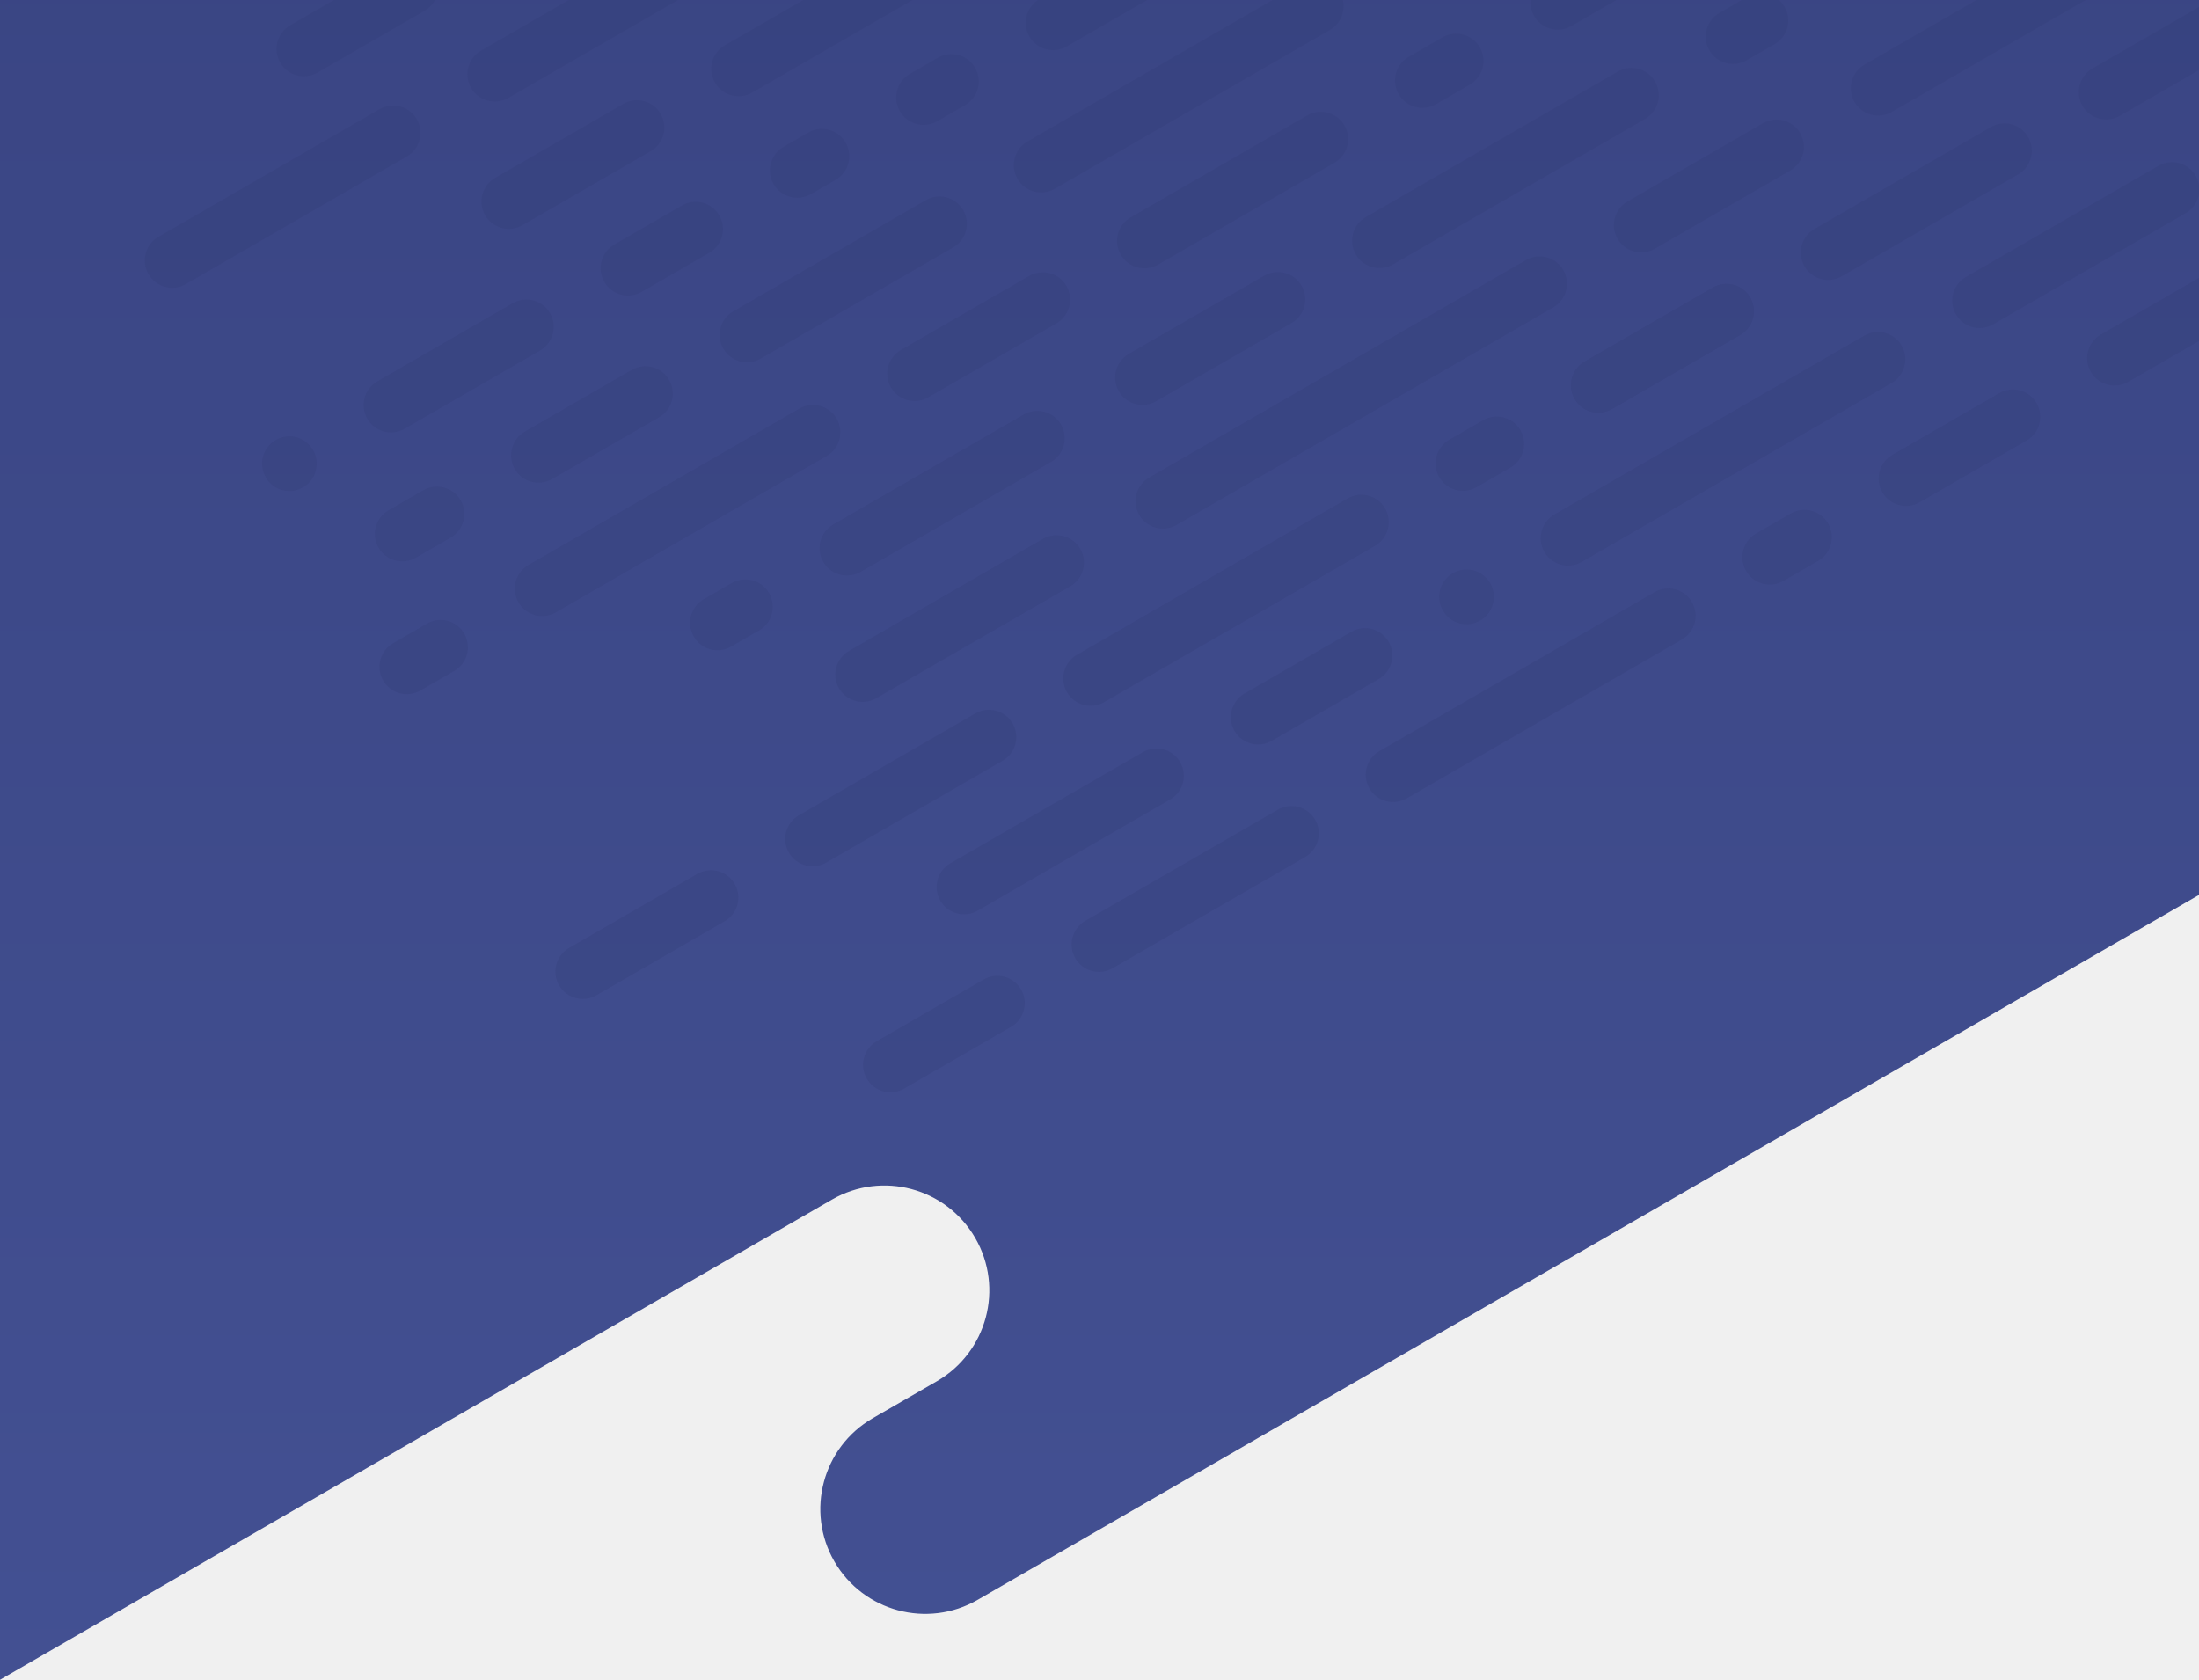
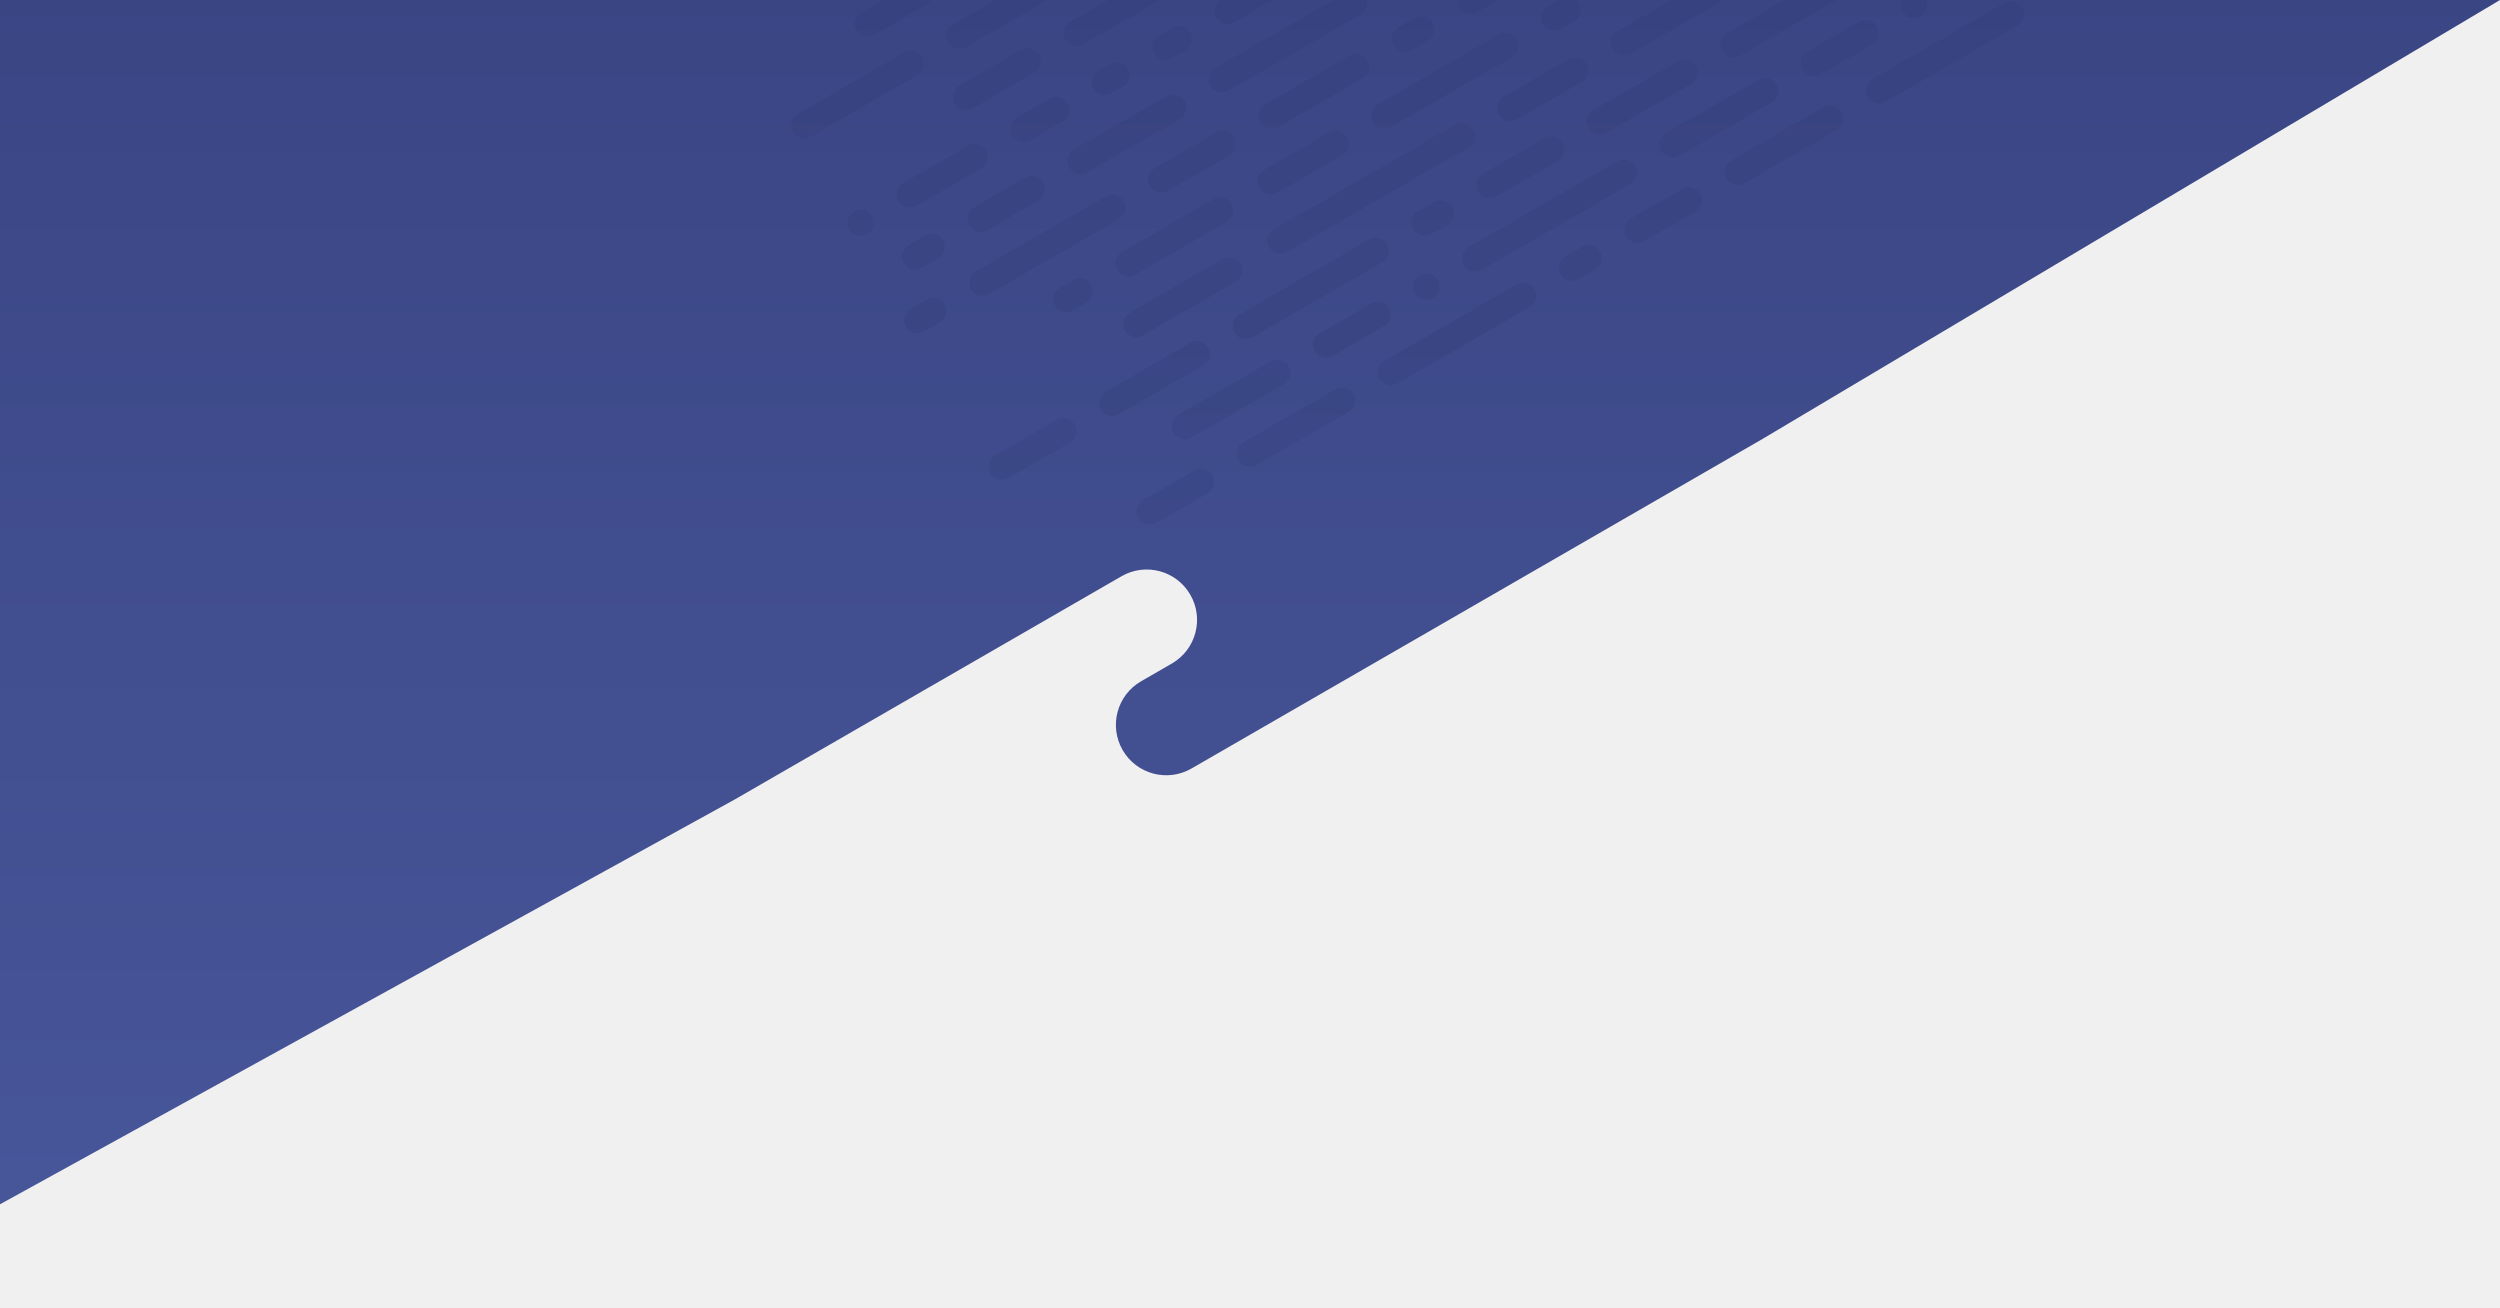
- <svg xmlns="http://www.w3.org/2000/svg" width="1440" height="1100" viewBox="0 0 1440 1100" fill="none">
-   <path d="M638.631 810.709C657.61 843.559 646.334 885.524 613.511 904.498L571.534 928.717C538.674 947.691 527.435 989.656 546.377 1022.51C565.356 1055.36 607.334 1066.59 640.194 1047.66L1440 586.04L1440 0H0L0 1100L544.814 785.56C577.674 766.586 619.652 777.859 638.631 810.709Z" fill="url(#paint0_linear)" />
+ <svg xmlns="http://www.w3.org/2000/svg" width="3408" height="1783" viewBox="0 0 3408 1783" fill="none">
+   <path d="M1622.63 810.709C1641.61 843.559 1630.33 885.524 1597.51 904.498L1555.53 928.717C1522.67 947.691 1511.44 989.656 1530.38 1022.51C1549.36 1055.36 1591.33 1066.59 1624.19 1047.66L2403 598.16L3408 0H2424H-256.5V1783L1002 1089.61L1528.81 785.56C1561.67 766.586 1603.65 777.859 1622.63 810.709Z" fill="url(#paint0_linear)" />
  <g opacity="0.25">
-     <mask id="mask0" mask-type="alpha" maskUnits="userSpaceOnUse" x="-680" y="-2426" width="3314" height="3220">
+     <mask id="mask0" mask-type="alpha" maskUnits="userSpaceOnUse" x="304" y="-2426" width="3314" height="3220">
      <g clip-path="url(#clip0)">
-         <path d="M277.97 7.133L207.933 47.569C199.362 52.517 188.402 49.579 183.452 41.004C178.501 32.43 181.436 21.47 190.008 16.521L260.045 -23.915C268.617 -28.864 279.576 -25.925 284.526 -17.351C289.477 -8.776 286.542 2.184 277.97 7.133Z" fill="#1E2144" />
-         <path d="M766.297 523.571L640.21 596.368C631.638 601.317 620.679 598.378 615.728 589.804C610.778 581.229 613.713 570.269 622.284 565.32L748.371 492.523C756.943 487.575 767.902 490.513 772.853 499.088C777.8 507.676 774.868 518.623 766.297 523.571Z" fill="#1E2144" />
-         <path d="M662.089 672.445L592.052 712.881C583.48 717.83 572.521 714.891 567.57 706.317C562.62 697.742 565.554 686.782 574.126 681.833L644.163 641.397C652.735 636.448 663.694 639.387 668.645 647.961C673.595 656.536 670.66 667.496 662.089 672.445Z" fill="#1E2144" />
-         <path d="M656.579 498.209L541.044 564.913C532.472 569.862 521.513 566.924 516.562 558.349C511.612 549.774 514.547 538.814 523.118 533.865L638.653 467.161C647.225 462.212 658.184 465.151 663.135 473.725C668.086 482.3 665.151 493.26 656.579 498.209Z" fill="#1E2144" />
-         <path d="M700.86 383.947L573.825 457.29C565.253 462.239 554.294 459.3 549.344 450.726C544.393 442.151 547.328 431.191 555.9 426.242L682.934 352.899C691.506 347.95 702.465 350.889 707.415 359.463C712.366 368.038 709.431 378.998 700.86 383.947Z" fill="#1E2144" />
-         <path d="M474.561 603.297L390.57 651.789C381.999 656.738 371.039 653.799 366.089 645.225C361.138 636.65 364.073 625.69 372.645 620.741L456.635 572.249C465.207 567.3 476.166 570.239 481.116 578.813C486.067 587.388 483.132 598.348 474.561 603.297Z" fill="#1E2144" />
-         <path d="M854.688 561.258L728.601 634.055C720.03 639.004 709.071 636.065 704.12 627.491C699.169 618.916 702.104 607.956 710.676 603.007L836.763 530.211C845.334 525.262 856.294 528.2 861.244 536.775C866.195 545.349 863.26 556.31 854.688 561.258Z" fill="#1E2144" />
-         <path d="M902.848 444.745L832.819 485.176C824.248 490.125 813.288 487.186 808.338 478.612C803.387 470.037 806.322 459.077 814.894 454.128L884.922 413.697C893.494 408.748 904.453 411.687 909.404 420.261C914.351 428.849 911.419 439.796 902.848 444.745Z" fill="#1E2144" />
-         <path d="M921.197 522.86C912.625 527.808 901.666 524.87 896.716 516.295C891.765 507.721 894.7 496.761 903.272 491.812L1083.47 387.76C1092.05 382.812 1103.01 385.75 1107.96 394.325C1112.91 402.899 1109.97 413.859 1101.4 418.808L921.197 522.86Z" fill="#1E2144" />
-         <path d="M1017.18 201.319L770.481 343.75C761.91 348.699 750.95 345.761 746 337.186C741.049 328.611 743.984 317.651 752.556 312.702L999.255 170.271C1007.83 165.322 1018.79 168.26 1023.74 176.835C1028.69 185.409 1025.75 196.37 1017.18 201.319Z" fill="#1E2144" />
-         <path d="M900.454 357.431L723.098 459.827C714.526 464.776 703.567 461.838 698.616 453.263C693.666 444.688 696.6 433.728 705.172 428.779L882.528 326.383C891.1 321.434 902.059 324.372 907.009 332.947C911.96 341.522 909.025 352.482 900.454 357.431Z" fill="#1E2144" />
-         <path d="M989.113 306.22L966.943 319.02C958.372 323.969 947.412 321.03 942.462 312.456C937.511 303.881 940.446 292.921 949.018 287.972L971.187 275.172C979.759 270.223 990.718 273.162 995.669 281.737C1000.62 290.311 997.684 301.272 989.113 306.22Z" fill="#1E2144" />
-         <path d="M459.017 -8.653L332.931 64.144C324.359 69.092 313.4 66.154 308.449 57.579C303.499 49.005 306.433 38.044 315.005 33.096L441.092 -39.701C449.664 -44.65 460.623 -41.711 465.573 -33.136C470.515 -24.557 467.589 -13.602 459.017 -8.653Z" fill="#1E2144" />
-         <path d="M431.617 273.258L361.58 313.694C353.008 318.642 342.049 315.704 337.099 307.129C332.148 298.555 335.083 287.594 343.654 282.646L413.691 242.21C422.263 237.261 433.222 240.199 438.173 248.774C443.123 257.349 440.189 268.309 431.617 273.258Z" fill="#1E2144" />
-         <path d="M266.412 102.525L121.676 186.089C113.104 191.038 102.145 188.099 97.194 179.524C92.244 170.95 95.178 159.99 103.75 155.041L248.486 71.477C257.058 66.528 268.017 69.467 272.968 78.041C277.915 86.629 274.984 97.576 266.412 102.525Z" fill="#1E2144" />
-         <path d="M497.064 412.899L478.77 423.461C470.199 428.41 459.239 425.472 454.289 416.897C449.338 408.322 452.273 397.362 460.845 392.413L479.139 381.851C487.711 376.902 498.67 379.841 503.62 388.416C508.571 396.99 505.636 407.95 497.064 412.899Z" fill="#1E2144" />
-         <path d="M541.34 298.628L363.993 401.02C355.421 405.969 344.462 403.03 339.512 394.456C334.561 385.881 337.496 374.921 346.067 369.972L523.415 267.581C531.987 262.632 542.946 265.57 547.896 274.145C552.847 282.719 549.912 293.68 541.34 298.628Z" fill="#1E2144" />
-         <path d="M688.255 302.515L563.573 374.5C555.001 379.449 544.042 376.511 539.092 367.936C534.141 359.362 537.076 348.401 545.648 343.453L670.338 271.462C678.91 266.513 689.869 269.452 694.82 278.027C699.77 286.601 696.827 297.566 688.255 302.515Z" fill="#1E2144" />
-         <path d="M297.484 439.419L275.323 452.213C266.751 457.162 255.792 454.224 250.842 445.649C245.891 437.075 248.826 426.115 257.398 421.166L279.559 408.371C288.13 403.422 299.089 406.361 304.04 414.935C308.982 423.515 306.056 434.47 297.484 439.419Z" fill="#1E2144" />
-         <path d="M464.525 165.561L420.178 191.165C411.606 196.114 400.647 193.176 395.696 184.601C390.746 176.027 393.68 165.066 402.252 160.117L446.6 134.513C455.171 129.565 466.13 132.503 471.081 141.078C476.031 149.652 473.097 160.612 464.525 165.561Z" fill="#1E2144" />
-         <path d="M426.118 99.038L342.128 147.53C333.556 152.479 322.597 149.541 317.646 140.966C312.696 132.391 315.631 121.431 324.202 116.482L408.192 67.99C416.764 63.042 427.723 65.98 432.674 74.555C437.624 83.129 434.69 94.09 426.118 99.038Z" fill="#1E2144" />
-         <path d="M198.522 319.093C196.407 320.314 194.178 321.105 191.908 321.433C189.585 321.669 187.198 321.58 184.884 320.952C180.292 319.799 176.444 316.75 174.055 312.611C173.468 311.595 172.98 310.534 172.571 309.416C172.171 308.293 171.961 307.071 171.793 305.938C171.637 304.809 171.561 303.622 171.624 302.48C171.703 301.328 171.873 300.136 172.184 298.974C172.486 297.818 172.957 296.699 173.455 295.667C173.967 294.638 174.612 293.645 175.319 292.74C176.028 291.857 176.828 290.898 177.728 290.13C179.442 288.644 181.566 287.418 183.71 286.676C184.833 286.276 186.055 286.067 187.183 285.89C188.311 285.735 189.503 285.668 190.65 285.74C191.801 285.82 192.989 285.981 194.15 286.292C195.311 286.603 196.425 287.067 197.457 287.565C198.491 288.086 199.484 288.731 200.384 289.43C201.272 290.148 202.226 290.94 202.999 291.848C203.763 292.762 204.446 293.71 205.033 294.726C207.422 298.865 207.997 303.691 206.748 308.328C205.623 312.906 202.575 316.753 198.522 319.093Z" fill="#1E2144" />
-         <path d="M264.996 280.771C256.424 285.719 245.465 282.781 240.515 274.206C235.564 265.632 238.499 254.672 247.07 249.723L335.744 198.516C344.315 193.567 355.274 196.506 360.225 205.08C365.175 213.655 362.241 224.615 353.669 229.564L264.996 280.771Z" fill="#1E2144" />
-         <path d="M624.217 162.071L498.131 234.867C489.559 239.816 478.6 236.878 473.649 228.303C468.699 219.729 471.634 208.768 480.205 203.82L606.292 131.023C614.864 126.074 625.823 129.013 630.773 137.587C635.724 146.162 632.789 157.122 624.217 162.071Z" fill="#1E2144" />
-         <path d="M870.917 19.639L690.726 123.672C682.155 128.621 671.195 125.683 666.245 117.108C661.294 108.533 664.229 97.573 672.801 92.624L852.991 -11.409C861.563 -16.358 872.522 -13.419 877.473 -4.844C882.423 3.73 879.489 14.69 870.917 19.639Z" fill="#1E2144" />
-         <path d="M797.059 -26.427L698.514 30.467C689.943 35.416 678.984 32.477 674.033 23.903C669.083 15.328 672.017 4.368 680.589 -0.581L779.133 -57.475C787.705 -62.424 798.664 -59.486 803.615 -50.911C808.565 -42.337 805.63 -31.376 797.059 -26.427Z" fill="#1E2144" />
-         <path d="M632.015 68.861L613.721 79.423C605.149 84.372 594.19 81.433 589.239 72.859C584.289 64.284 587.223 53.324 595.795 48.375L614.089 37.813C622.661 32.864 633.62 35.803 638.571 44.377C643.513 52.957 640.578 63.917 632.015 68.861Z" fill="#1E2144" />
-         <path d="M669.978 -41.765L492.622 60.631C484.05 65.58 473.091 62.642 468.141 54.067C463.19 45.493 466.125 34.532 474.696 29.583L652.052 -72.813C660.624 -77.762 671.583 -74.823 676.534 -66.249C681.484 -57.674 678.55 -46.714 669.978 -41.765Z" fill="#1E2144" />
-         <path d="M547.217 117.83L547.208 117.835L531.025 127.167C522.453 132.116 511.489 129.169 506.547 120.59C501.596 112.015 504.536 101.063 513.108 96.115L513.116 96.11L529.3 86.777C537.871 81.829 548.835 84.776 553.777 93.355C558.733 101.938 555.788 112.881 547.217 117.83Z" fill="#1E2144" />
-         <path d="M873.883 106.635L758.347 173.339C749.776 178.288 738.817 175.35 733.866 166.775C728.916 158.201 731.85 147.24 740.422 142.292L855.966 75.582C864.537 70.633 875.496 73.572 880.447 82.147C885.389 90.726 882.454 101.686 873.883 106.635Z" fill="#1E2144" />
-         <path d="M691.839 211.738L607.857 260.225C599.286 265.174 588.326 262.235 583.376 253.661C578.425 245.086 581.36 234.126 589.932 229.177L673.914 180.69C682.485 175.741 693.444 178.68 698.395 187.254C703.337 195.834 700.411 206.789 691.839 211.738Z" fill="#1E2144" />
-         <path d="M845.786 211.565L757.108 262.763C748.537 267.712 737.577 264.773 732.627 256.199C727.676 247.624 730.611 236.664 739.183 231.715L827.861 180.517C836.432 175.568 847.392 178.506 852.342 187.081C857.293 195.656 854.358 206.616 845.786 211.565Z" fill="#1E2144" />
-         <path d="M1190.59 367.312L1167.87 380.429C1159.3 385.378 1148.34 382.439 1143.39 373.865C1138.44 365.29 1141.38 354.33 1149.95 349.381L1172.67 336.264C1181.24 331.315 1192.2 334.254 1197.15 342.828C1202.09 351.408 1199.16 362.368 1190.59 367.312Z" fill="#1E2144" />
-         <path d="M1238.74 250.809L1035.79 367.979C1027.22 372.927 1016.26 369.989 1011.31 361.414C1006.36 352.84 1009.29 341.88 1017.87 336.931L1220.81 219.761C1229.38 214.812 1240.34 217.751 1245.29 226.325C1250.25 234.908 1247.31 245.86 1238.74 250.809Z" fill="#1E2144" />
-         <path d="M1139.59 219.339L1055.6 267.831C1047.03 272.78 1036.07 269.841 1031.12 261.267C1026.17 252.692 1029.11 241.732 1037.68 236.783L1121.67 188.291C1130.24 183.343 1141.2 186.281 1146.15 194.856C1151.1 203.43 1148.17 214.391 1139.59 219.339Z" fill="#1E2144" />
-         <path d="M1172.36 111.726L1083.68 162.925C1075.11 167.874 1064.15 164.935 1059.2 156.36C1054.25 147.786 1057.18 136.825 1065.76 131.877L1154.43 80.678C1163.01 75.73 1173.96 78.668 1178.92 87.243C1183.86 95.822 1180.93 106.778 1172.36 111.726Z" fill="#1E2144" />
-         <path d="M295.085 352.096L272.366 365.213C263.794 370.162 252.835 367.223 247.885 358.649C242.934 350.074 245.869 339.114 254.441 334.165L277.16 321.048C285.732 316.099 296.691 319.037 301.641 327.612C306.592 336.187 303.657 347.147 295.085 352.096Z" fill="#1E2144" />
-         <path d="M1077.31 77.893L912.261 173.186C903.689 178.135 892.73 175.196 887.779 166.622C882.829 158.047 885.763 147.087 894.335 142.138L1059.39 46.845C1067.96 41.896 1078.92 44.834 1083.87 53.409C1088.82 61.983 1085.88 72.944 1077.31 77.893Z" fill="#1E2144" />
-         <path d="M969.372 406.315C967.256 407.536 965.027 408.326 962.758 408.655C960.434 408.89 958.047 408.801 955.733 408.174C951.142 407.021 947.294 403.972 944.904 399.833C944.318 398.817 943.829 397.756 943.421 396.638C943.02 395.515 942.811 394.293 942.642 393.16C942.487 392.031 942.411 390.844 942.474 389.702C942.553 388.55 942.722 387.358 943.033 386.196C943.336 385.04 943.807 383.921 944.305 382.889C944.817 381.86 945.462 380.867 946.169 379.962C946.878 379.079 947.678 378.12 948.577 377.352C950.292 375.866 952.416 374.64 954.56 373.898C955.683 373.498 956.905 373.289 958.032 373.112C959.161 372.957 960.352 372.89 961.499 372.962C962.651 373.042 963.838 373.203 965 373.514C966.161 373.825 967.274 374.288 968.307 374.787C969.341 375.308 970.334 375.953 971.234 376.652C972.122 377.37 973.076 378.162 973.849 379.07C974.613 379.983 975.296 380.932 975.882 381.948C978.272 386.087 978.847 390.913 977.598 395.55C976.472 400.127 973.425 403.975 969.372 406.315Z" fill="#1E2144" />
-         <path d="M1431.33 139.614L1305.24 212.41C1296.67 217.359 1285.71 214.421 1280.76 205.846C1275.81 197.271 1278.75 186.311 1287.32 181.362L1413.41 108.566C1421.98 103.617 1432.94 106.556 1437.89 115.13C1442.84 123.713 1439.9 134.665 1431.33 139.614Z" fill="#1E2144" />
-         <path d="M1327.12 288.487L1257.09 328.923C1248.51 333.872 1237.55 330.933 1232.6 322.359C1227.65 313.784 1230.59 302.824 1239.16 297.875L1309.2 257.439C1317.77 252.491 1328.73 255.429 1333.68 264.004C1338.63 272.578 1335.69 283.538 1327.12 288.487Z" fill="#1E2144" />
-         <path d="M1321.61 114.251L1206.09 180.951C1197.52 185.9 1186.56 182.961 1181.61 174.387C1176.65 165.812 1179.59 154.852 1188.16 149.903L1303.7 83.198C1312.27 78.25 1323.23 81.188 1328.18 89.763C1333.13 98.337 1330.19 109.303 1321.61 114.251Z" fill="#1E2144" />
-         <path d="M1365.89 -0.011L1238.86 73.332C1230.29 78.281 1219.33 75.343 1214.38 66.768C1209.43 58.194 1212.36 47.233 1220.93 42.285L1347.97 -31.059C1356.54 -36.008 1367.5 -33.069 1372.45 -24.495C1377.4 -15.92 1374.47 -4.96 1365.89 -0.011Z" fill="#1E2144" />
-         <path d="M1139.59 219.339L1055.6 267.831C1047.03 272.78 1036.07 269.841 1031.12 261.267C1026.17 252.692 1029.11 241.732 1037.68 236.783L1121.67 188.291C1130.24 183.343 1141.2 186.281 1146.15 194.856C1151.1 203.43 1148.17 214.391 1139.59 219.339Z" fill="#1E2144" />
-         <path d="M1519.72 177.301L1393.64 250.097C1385.06 255.046 1374.1 252.107 1369.15 243.533C1364.2 234.958 1367.14 223.998 1375.71 219.049L1501.8 146.253C1510.37 141.304 1521.33 144.243 1526.28 152.817C1531.23 161.392 1528.29 172.352 1519.72 177.301Z" fill="#1E2144" />
-         <path d="M1565.5 -26.532L1388.14 75.865C1379.57 80.813 1368.61 77.875 1363.66 69.3C1358.71 60.726 1361.64 49.765 1370.22 44.816L1547.57 -57.58C1556.14 -62.529 1567.1 -59.59 1572.05 -51.016C1576.99 -42.436 1574.06 -31.476 1565.5 -26.532Z" fill="#1E2144" />
-         <path d="M1162.1 28.942L1143.8 39.504C1135.23 44.453 1124.27 41.514 1119.32 32.939C1114.37 24.365 1117.31 13.404 1125.88 8.456L1144.17 -2.107C1152.74 -7.055 1163.7 -4.117 1168.65 4.458C1173.61 13.032 1170.67 23.993 1162.1 28.942Z" fill="#1E2144" />
-         <path d="M1206.37 -85.329L1029.03 17.062C1020.46 22.011 1009.5 19.073 1004.55 10.498C999.595 1.924 1002.53 -9.036 1011.1 -13.985L1188.45 -116.377C1197.02 -121.326 1207.98 -118.387 1212.93 -109.813C1217.88 -101.238 1214.95 -90.278 1206.37 -85.329Z" fill="#1E2144" />
-         <path d="M962.518 55.461L940.357 68.256C931.786 73.205 920.826 70.266 915.876 61.692C910.925 53.117 913.86 42.157 922.432 37.208L944.593 24.413C953.164 19.465 964.124 22.403 969.074 30.978C974.025 39.552 971.09 50.513 962.518 55.461Z" fill="#1E2144" />
+         <path d="M1261.97 7.133L1191.93 47.569C1183.36 52.517 1172.4 49.579 1167.45 41.004C1162.5 32.43 1165.44 21.47 1174.01 16.521L1244.04 -23.915C1252.62 -28.864 1263.58 -25.925 1268.53 -17.351C1273.48 -8.776 1270.54 2.184 1261.97 7.133Z" fill="#1E2144" />
+         <path d="M1750.3 523.571L1624.21 596.368C1615.64 601.316 1604.68 598.378 1599.73 589.803C1594.78 581.229 1597.71 570.268 1606.28 565.32L1732.37 492.523C1740.94 487.574 1751.9 490.513 1756.85 499.088C1761.8 507.676 1758.87 518.622 1750.3 523.571Z" fill="#1E2144" />
+         <path d="M1646.09 672.445L1576.05 712.881C1567.48 717.83 1556.52 714.891 1551.57 706.316C1546.62 697.742 1549.55 686.782 1558.13 681.833L1628.16 641.397C1636.73 636.448 1647.69 639.387 1652.64 647.961C1657.6 656.536 1654.66 667.496 1646.09 672.445Z" fill="#1E2144" />
+         <path d="M1640.58 498.209L1525.04 564.913C1516.47 569.862 1505.51 566.923 1500.56 558.349C1495.61 549.774 1498.55 538.814 1507.12 533.865L1622.65 467.161C1631.23 462.212 1642.18 465.15 1647.13 473.725C1652.09 482.3 1649.15 493.26 1640.58 498.209Z" fill="#1E2144" />
+         <path d="M1684.86 383.947L1557.83 457.29C1549.25 462.239 1538.29 459.3 1533.34 450.726C1528.39 442.151 1531.33 431.191 1539.9 426.242L1666.93 352.899C1675.51 347.95 1686.46 350.888 1691.42 359.463C1696.37 368.038 1693.43 378.998 1684.86 383.947Z" fill="#1E2144" />
+         <path d="M1458.56 603.297L1374.57 651.789C1366 656.738 1355.04 653.799 1350.09 645.225C1345.14 636.65 1348.07 625.69 1356.64 620.741L1440.63 572.249C1449.21 567.3 1460.17 570.239 1465.12 578.813C1470.07 587.388 1467.13 598.348 1458.56 603.297Z" fill="#1E2144" />
+         <path d="M1838.69 561.258L1712.6 634.055C1704.03 639.003 1693.07 636.065 1688.12 627.49C1683.17 618.916 1686.1 607.955 1694.68 603.007L1820.76 530.21C1829.33 525.261 1840.29 528.2 1845.24 536.775C1850.19 545.349 1847.26 556.309 1838.69 561.258Z" fill="#1E2144" />
+         <path d="M1886.85 444.745L1816.82 485.176C1808.25 490.125 1797.29 487.186 1792.34 478.612C1787.39 470.037 1790.32 459.077 1798.89 454.128L1868.92 413.697C1877.49 408.748 1888.45 411.687 1893.4 420.261C1898.35 428.849 1895.42 439.796 1886.85 444.745Z" fill="#1E2144" />
+         <path d="M1905.2 522.859C1896.63 527.808 1885.67 524.87 1880.72 516.295C1875.77 507.721 1878.7 496.76 1887.27 491.811L2067.47 387.76C2076.05 382.811 2087.01 385.75 2091.96 394.324C2096.91 402.899 2093.97 413.859 2085.4 418.808L1905.2 522.859Z" fill="#1E2144" />
+         <path d="M2001.18 201.319L1754.48 343.75C1745.91 348.699 1734.95 345.761 1730 337.186C1725.05 328.611 1727.98 317.651 1736.56 312.702L1983.25 170.271C1991.83 165.322 2002.79 168.26 2007.74 176.835C2012.69 185.409 2009.75 196.37 2001.18 201.319Z" fill="#1E2144" />
+         <path d="M1884.45 357.43L1707.1 459.827C1698.53 464.776 1687.57 461.837 1682.62 453.263C1677.67 444.688 1680.6 433.728 1689.17 428.779L1866.53 326.383C1875.1 321.434 1886.06 324.372 1891.01 332.947C1895.96 341.521 1893.03 352.482 1884.45 357.43Z" fill="#1E2144" />
+         <path d="M1973.11 306.22L1950.94 319.02C1942.37 323.969 1931.41 321.03 1926.46 312.455C1921.51 303.881 1924.45 292.921 1933.02 287.972L1955.19 275.172C1963.76 270.223 1974.72 273.162 1979.67 281.737C1984.62 290.311 1981.68 301.271 1973.11 306.22Z" fill="#1E2144" />
+         <path d="M1443.02 -8.653L1316.93 64.143C1308.36 69.092 1297.4 66.154 1292.45 57.579C1287.5 49.005 1290.43 38.044 1299 33.096L1425.09 -39.701C1433.66 -44.65 1444.62 -41.711 1449.57 -33.137C1454.52 -24.557 1451.59 -13.602 1443.02 -8.653Z" fill="#1E2144" />
+         <path d="M1415.62 273.258L1345.58 313.693C1337.01 318.642 1326.05 315.704 1321.1 307.129C1316.15 298.555 1319.08 287.594 1327.65 282.646L1397.69 242.21C1406.26 237.261 1417.22 240.199 1422.17 248.774C1427.12 257.349 1424.19 268.309 1415.62 273.258Z" fill="#1E2144" />
+         <path d="M1250.41 102.525L1105.68 186.089C1097.1 191.037 1086.14 188.099 1081.19 179.524C1076.24 170.95 1079.18 159.989 1087.75 155.041L1232.49 71.477C1241.06 66.528 1252.02 69.467 1256.97 78.041C1261.91 86.629 1258.98 97.576 1250.41 102.525Z" fill="#1E2144" />
+         <path d="M1481.06 412.899L1462.77 423.461C1454.2 428.41 1443.24 425.471 1438.29 416.897C1433.34 408.322 1436.27 397.362 1444.84 392.413L1463.14 381.851C1471.71 376.902 1482.67 379.841 1487.62 388.415C1492.57 396.99 1489.64 407.95 1481.06 412.899Z" fill="#1E2144" />
+         <path d="M1525.34 298.628L1347.99 401.02C1339.42 405.969 1328.46 403.03 1323.51 394.456C1318.56 385.881 1321.5 374.921 1330.07 369.972L1507.41 267.581C1515.99 262.632 1526.95 265.57 1531.9 274.145C1536.85 282.719 1533.91 293.679 1525.34 298.628Z" fill="#1E2144" />
+         <path d="M1672.26 302.515L1547.57 374.5C1539 379.449 1528.04 376.511 1523.09 367.936C1518.14 359.361 1521.08 348.401 1529.65 343.452L1654.34 271.462C1662.91 266.513 1673.87 269.452 1678.82 278.026C1683.77 286.601 1680.83 297.566 1672.26 302.515Z" fill="#1E2144" />
+         <path d="M1281.48 439.419L1259.32 452.213C1250.75 457.162 1239.79 454.224 1234.84 445.649C1229.89 437.075 1232.83 426.114 1241.4 421.166L1263.56 408.371C1272.13 403.422 1283.09 406.36 1288.04 414.935C1292.98 423.514 1290.06 434.47 1281.48 439.419Z" fill="#1E2144" />
+         <path d="M1448.53 165.561L1404.18 191.165C1395.61 196.114 1384.65 193.175 1379.7 184.601C1374.75 176.026 1377.68 165.066 1386.25 160.117L1430.6 134.513C1439.17 129.564 1450.13 132.503 1455.08 141.078C1460.03 149.652 1457.1 160.612 1448.53 165.561Z" fill="#1E2144" />
+         <path d="M1410.12 99.038L1326.13 147.53C1317.56 152.479 1306.6 149.54 1301.65 140.966C1296.7 132.391 1299.63 121.431 1308.2 116.482L1392.19 67.99C1400.76 63.042 1411.72 65.98 1416.67 74.555C1421.62 83.129 1418.69 94.09 1410.12 99.038Z" fill="#1E2144" />
+         <path d="M1182.52 319.093C1180.41 320.314 1178.18 321.105 1175.91 321.433C1173.58 321.669 1171.2 321.58 1168.88 320.952C1164.29 319.799 1160.44 316.75 1158.05 312.611C1157.47 311.595 1156.98 310.534 1156.57 309.416C1156.17 308.293 1155.96 307.071 1155.79 305.938C1155.64 304.809 1155.56 303.622 1155.62 302.48C1155.7 301.328 1155.87 300.136 1156.18 298.974C1156.49 297.818 1156.96 296.699 1157.46 295.667C1157.97 294.638 1158.61 293.645 1159.32 292.74C1160.03 291.857 1160.83 290.898 1161.73 290.13C1163.44 288.644 1165.57 287.418 1167.71 286.676C1168.83 286.276 1170.06 286.067 1171.18 285.89C1172.31 285.735 1173.5 285.668 1174.65 285.74C1175.8 285.82 1176.99 285.981 1178.15 286.292C1179.31 286.603 1180.42 287.067 1181.46 287.565C1182.49 288.086 1183.48 288.731 1184.38 289.43C1185.27 290.148 1186.23 290.94 1187 291.848C1187.76 292.761 1188.45 293.71 1189.03 294.726C1191.42 298.865 1192 303.691 1190.75 308.328C1189.62 312.906 1186.58 316.753 1182.52 319.093Z" fill="#1E2144" />
+         <path d="M1249 280.771C1240.42 285.719 1229.47 282.781 1224.51 274.206C1219.56 265.632 1222.5 254.671 1231.07 249.723L1319.74 198.516C1328.32 193.567 1339.27 196.506 1344.22 205.08C1349.18 213.655 1346.24 224.615 1337.67 229.564L1249 280.771Z" fill="#1E2144" />
+         <path d="M1608.22 162.071L1482.13 234.867C1473.56 239.816 1462.6 236.877 1457.65 228.303C1452.7 219.728 1455.63 208.768 1464.21 203.819L1590.29 131.023C1598.86 126.074 1609.82 129.013 1614.77 137.587C1619.72 146.162 1616.79 157.122 1608.22 162.071Z" fill="#1E2144" />
+         <path d="M1854.92 19.639L1674.73 123.672C1666.15 128.621 1655.2 125.682 1650.24 117.108C1645.29 108.533 1648.23 97.573 1656.8 92.624L1836.99 -11.409C1845.56 -16.358 1856.52 -13.419 1861.47 -4.845C1866.42 3.73 1863.49 14.69 1854.92 19.639Z" fill="#1E2144" />
+         <path d="M1781.06 -26.427L1682.51 30.467C1673.94 35.416 1662.98 32.477 1658.03 23.903C1653.08 15.328 1656.02 4.368 1664.59 -0.581L1763.13 -57.475C1771.7 -62.424 1782.66 -59.486 1787.61 -50.911C1792.57 -42.337 1789.63 -31.376 1781.06 -26.427Z" fill="#1E2144" />
+         <path d="M1616.01 68.861L1597.72 79.423C1589.15 84.372 1578.19 81.433 1573.24 72.859C1568.29 64.284 1571.22 53.324 1579.8 48.375L1598.09 37.813C1606.66 32.864 1617.62 35.803 1622.57 44.377C1627.51 52.956 1624.58 63.917 1616.01 68.861Z" fill="#1E2144" />
+         <path d="M1653.98 -41.765L1476.62 60.631C1468.05 65.58 1457.09 62.642 1452.14 54.067C1447.19 45.492 1450.12 34.532 1458.7 29.583L1636.05 -72.813C1644.62 -77.762 1655.58 -74.823 1660.53 -66.249C1665.48 -57.674 1662.55 -46.714 1653.98 -41.765Z" fill="#1E2144" />
+         <path d="M1531.22 117.83L1531.21 117.835L1515.02 127.167C1506.45 132.116 1495.49 129.169 1490.55 120.59C1485.6 112.015 1488.54 101.063 1497.11 96.115L1497.12 96.11L1513.3 86.777C1521.87 81.829 1532.84 84.776 1537.78 93.355C1542.73 101.938 1539.79 112.881 1531.22 117.83Z" fill="#1E2144" />
+         <path d="M1857.88 106.635L1742.35 173.339C1733.78 178.288 1722.82 175.349 1717.87 166.775C1712.92 158.2 1715.85 147.24 1724.42 142.291L1839.97 75.582C1848.54 70.633 1859.5 73.572 1864.45 82.146C1869.39 90.726 1866.45 101.686 1857.88 106.635Z" fill="#1E2144" />
+         <path d="M1675.84 211.738L1591.86 260.225C1583.29 265.174 1572.33 262.235 1567.38 253.661C1562.43 245.086 1565.36 234.126 1573.93 229.177L1657.91 180.69C1666.49 175.741 1677.44 178.68 1682.39 187.254C1687.34 195.834 1684.41 206.789 1675.84 211.738Z" fill="#1E2144" />
+         <path d="M1829.79 211.565L1741.11 262.763C1732.54 267.712 1721.58 264.773 1716.63 256.199C1711.68 247.624 1714.61 236.664 1723.18 231.715L1811.86 180.517C1820.43 175.568 1831.39 178.506 1836.34 187.081C1841.29 195.655 1838.36 206.616 1829.79 211.565Z" fill="#1E2144" />
+         <path d="M2174.59 367.312L2151.87 380.429C2143.3 385.378 2132.34 382.439 2127.39 373.865C2122.44 365.29 2125.38 354.33 2133.95 349.381L2156.67 336.264C2165.24 331.315 2176.2 334.254 2181.15 342.828C2186.09 351.408 2183.16 362.368 2174.59 367.312Z" fill="#1E2144" />
+         <path d="M2222.74 250.809L2019.79 367.979C2011.22 372.927 2000.26 369.989 1995.31 361.414C1990.36 352.84 1993.29 341.88 2001.87 336.931L2204.81 219.761C2213.38 214.812 2224.34 217.751 2229.29 226.325C2234.25 234.908 2231.31 245.86 2222.74 250.809Z" fill="#1E2144" />
+         <path d="M2123.59 219.339L2039.6 267.831C2031.03 272.78 2020.07 269.841 2015.12 261.267C2010.17 252.692 2013.11 241.732 2021.68 236.783L2105.67 188.291C2114.24 183.343 2125.2 186.281 2130.15 194.856C2135.1 203.43 2132.17 214.391 2123.59 219.339Z" fill="#1E2144" />
+         <path d="M2156.36 111.726L2067.68 162.925C2059.11 167.873 2048.15 164.935 2043.2 156.36C2038.25 147.786 2041.18 136.825 2049.76 131.877L2138.43 80.678C2147.01 75.729 2157.96 78.668 2162.92 87.243C2167.86 95.822 2164.93 106.777 2156.36 111.726Z" fill="#1E2144" />
+         <path d="M1279.09 352.096L1256.37 365.213C1247.79 370.161 1236.84 367.223 1231.88 358.648C1226.93 350.074 1229.87 339.114 1238.44 334.165L1261.16 321.048C1269.73 316.099 1280.69 319.037 1285.64 327.612C1290.59 336.186 1287.66 347.147 1279.09 352.096Z" fill="#1E2144" />
+         <path d="M2061.31 77.893L1896.26 173.186C1887.69 178.135 1876.73 175.196 1871.78 166.621C1866.83 158.047 1869.76 147.087 1878.34 142.138L2043.39 46.844C2051.96 41.896 2062.92 44.834 2067.87 53.409C2072.82 61.983 2069.88 72.944 2061.31 77.893Z" fill="#1E2144" />
+         <path d="M1953.37 406.315C1951.26 407.536 1949.03 408.326 1946.76 408.655C1944.43 408.89 1942.05 408.801 1939.73 408.174C1935.14 407.021 1931.29 403.972 1928.9 399.833C1928.32 398.817 1927.83 397.756 1927.42 396.638C1927.02 395.515 1926.81 394.292 1926.64 393.16C1926.49 392.031 1926.41 390.844 1926.47 389.702C1926.55 388.55 1926.72 387.357 1927.03 386.196C1927.34 385.039 1927.81 383.921 1928.31 382.889C1928.82 381.86 1929.46 380.866 1930.17 379.961C1930.88 379.078 1931.68 378.12 1932.58 377.352C1934.29 375.866 1936.42 374.64 1938.56 373.898C1939.68 373.498 1940.9 373.289 1942.03 373.112C1943.16 372.957 1944.35 372.89 1945.5 372.962C1946.65 373.042 1947.84 373.202 1949 373.514C1950.16 373.825 1951.27 374.288 1952.31 374.787C1953.34 375.307 1954.33 375.953 1955.23 376.652C1956.12 377.37 1957.08 378.162 1957.85 379.07C1958.61 379.983 1959.3 380.932 1959.88 381.948C1962.27 386.087 1962.85 390.913 1961.6 395.55C1960.47 400.127 1957.42 403.974 1953.37 406.315Z" fill="#1E2144" />
+         <path d="M2415.33 139.614L2289.24 212.41C2280.67 217.359 2269.71 214.42 2264.76 205.846C2259.81 197.271 2262.75 186.311 2271.32 181.362L2397.41 108.566C2405.98 103.617 2416.94 106.556 2421.89 115.13C2426.84 123.713 2423.9 134.665 2415.33 139.614Z" fill="#1E2144" />
+         <path d="M2311.12 288.487L2241.09 328.923C2232.51 333.872 2221.55 330.933 2216.6 322.359C2211.65 313.784 2214.59 302.824 2223.16 297.875L2293.2 257.439C2301.77 252.49 2312.73 255.429 2317.68 264.003C2322.63 272.578 2319.69 283.538 2311.12 288.487Z" fill="#1E2144" />
+         <path d="M2305.61 114.251L2190.09 180.951C2181.52 185.9 2170.56 182.961 2165.61 174.386C2160.65 165.812 2163.59 154.851 2172.16 149.903L2287.7 83.198C2296.27 78.249 2307.23 81.188 2312.18 89.763C2317.13 98.337 2314.19 109.302 2305.61 114.251Z" fill="#1E2144" />
+         <path d="M2349.89 -0.011L2222.86 73.332C2214.29 78.281 2203.33 75.343 2198.38 66.768C2193.43 58.193 2196.36 47.233 2204.93 42.284L2331.97 -31.059C2340.54 -36.008 2351.5 -33.069 2356.45 -24.495C2361.4 -15.92 2358.47 -4.96 2349.89 -0.011Z" fill="#1E2144" />
+         <path d="M2123.59 219.339L2039.6 267.831C2031.03 272.78 2020.07 269.841 2015.12 261.267C2010.17 252.692 2013.11 241.732 2021.68 236.783L2105.67 188.291C2114.24 183.343 2125.2 186.281 2130.15 194.856C2135.1 203.43 2132.17 214.391 2123.59 219.339Z" fill="#1E2144" />
+         <path d="M2503.72 177.301L2377.64 250.097C2369.06 255.046 2358.1 252.107 2353.15 243.533C2348.2 234.958 2351.14 223.998 2359.71 219.049L2485.8 146.253C2494.37 141.304 2505.33 144.243 2510.28 152.817C2515.23 161.392 2512.29 172.352 2503.72 177.301Z" fill="#1E2144" />
+         <path d="M2551.88 60.787L2481.85 101.218C2473.28 106.167 2462.32 103.229 2457.37 94.654C2452.42 86.079 2455.36 75.119 2463.93 70.17L2533.96 29.739C2542.53 24.791 2553.49 27.729 2558.44 36.304C2563.39 44.887 2560.45 55.839 2551.88 60.787Z" fill="#1E2144" />
+         <path d="M2570.23 138.902C2561.66 143.851 2550.7 140.912 2545.75 132.338C2540.8 123.763 2543.73 112.803 2552.31 107.854L2732.51 3.803C2741.08 -1.146 2752.04 1.792 2756.99 10.367C2761.94 18.941 2759.01 29.902 2750.43 34.851L2570.23 138.902Z" fill="#1E2144" />
+         <path d="M2549.5 -26.532L2372.14 75.864C2363.57 80.813 2352.61 77.875 2347.66 69.3C2342.71 60.726 2345.64 49.765 2354.22 44.816L2531.57 -57.58C2540.14 -62.529 2551.1 -59.59 2556.05 -51.016C2560.99 -42.436 2558.06 -31.476 2549.5 -26.532Z" fill="#1E2144" />
+         <path d="M2146.1 28.942L2127.8 39.504C2119.23 44.453 2108.27 41.514 2103.32 32.939C2098.37 24.365 2101.31 13.404 2109.88 8.456L2128.17 -2.107C2136.74 -7.055 2147.7 -4.117 2152.65 4.458C2157.61 13.032 2154.67 23.993 2146.1 28.942Z" fill="#1E2144" />
+         <path d="M2190.37 -85.329L2013.03 17.062C2004.46 22.011 1993.5 19.073 1988.55 10.498C1983.6 1.924 1986.53 -9.037 1995.1 -13.985L2172.45 -116.377C2181.02 -121.326 2191.98 -118.387 2196.93 -109.813C2201.88 -101.238 2198.95 -90.278 2190.37 -85.329Z" fill="#1E2144" />
+         <path d="M1946.52 55.461L1924.36 68.256C1915.79 73.205 1904.83 70.266 1899.88 61.692C1894.93 53.117 1897.86 42.157 1906.43 37.208L1928.59 24.413C1937.16 19.465 1948.12 22.403 1953.07 30.978C1958.02 39.552 1955.09 50.512 1946.52 55.461Z" fill="#1E2144" />
+         <path d="M2839.63 -16.645L2816.91 -3.528C2808.34 1.42 2797.38 -1.518 2792.43 -10.093C2787.48 -18.667 2790.41 -29.628 2798.98 -34.576L2821.7 -47.694C2830.27 -52.642 2841.23 -49.704 2846.18 -41.129C2851.13 -32.55 2848.2 -21.594 2839.63 -16.645Z" fill="#1E2144" />
+         <path d="M2618.41 22.357C2616.3 23.574 2614.06 24.369 2611.79 24.697C2609.47 24.933 2607.08 24.844 2604.77 24.216C2600.18 23.064 2596.33 20.015 2593.94 15.876C2593.35 14.86 2592.86 13.799 2592.45 12.681C2592.05 11.557 2591.85 10.335 2591.68 9.202C2591.52 8.073 2591.45 6.887 2591.51 5.745C2591.59 4.593 2591.76 3.4 2592.07 2.239C2592.37 1.082 2592.84 -0.036 2593.34 -1.069C2593.85 -2.098 2594.5 -3.091 2595.2 -3.996C2595.91 -4.879 2596.71 -5.838 2597.61 -6.605C2599.33 -8.092 2601.45 -9.318 2603.59 -10.059C2604.72 -10.459 2605.94 -10.668 2607.07 -10.845C2608.2 -11 2609.39 -11.067 2610.53 -10.996C2611.69 -10.916 2612.87 -10.755 2614.03 -10.444C2615.2 -10.132 2616.31 -9.669 2617.34 -9.171C2618.38 -8.65 2619.37 -8.005 2620.27 -7.305C2621.16 -6.588 2622.11 -5.796 2622.88 -4.887C2623.65 -3.974 2624.33 -3.026 2624.92 -2.01C2627.31 2.129 2627.88 6.955 2626.63 11.592C2625.51 16.17 2622.46 20.017 2618.41 22.357Z" fill="#1E2144" />
      </g>
    </mask>
    <g mask="url(#mask0)">
-       <rect y="-547.116" width="1440" height="2336" fill="#313A75" />
+       <rect x="-252" y="-547" width="3018" height="2336" fill="#313A75" />
    </g>
  </g>
  <defs>
-     <linearGradient id="paint0_linear" x1="723.626" y1="-1176.05" x2="723.626" y2="2924.62" gradientUnits="userSpaceOnUse">
+     <linearGradient id="paint0_linear" x1="1707.63" y1="-1176.05" x2="1707.63" y2="2924.62" gradientUnits="userSpaceOnUse">
      <stop stop-color="#313A75" />
      <stop offset="1" stop-color="#5162AA" />
    </linearGradient>
    <clipPath id="clip0">
-       <rect width="2518.77" height="2263.73" fill="white" transform="translate(-680 -1166.62) rotate(-30)" />
+       <rect width="2518.77" height="2263.73" fill="white" transform="translate(304 -1166.62) rotate(-30)" />
    </clipPath>
  </defs>
</svg>
